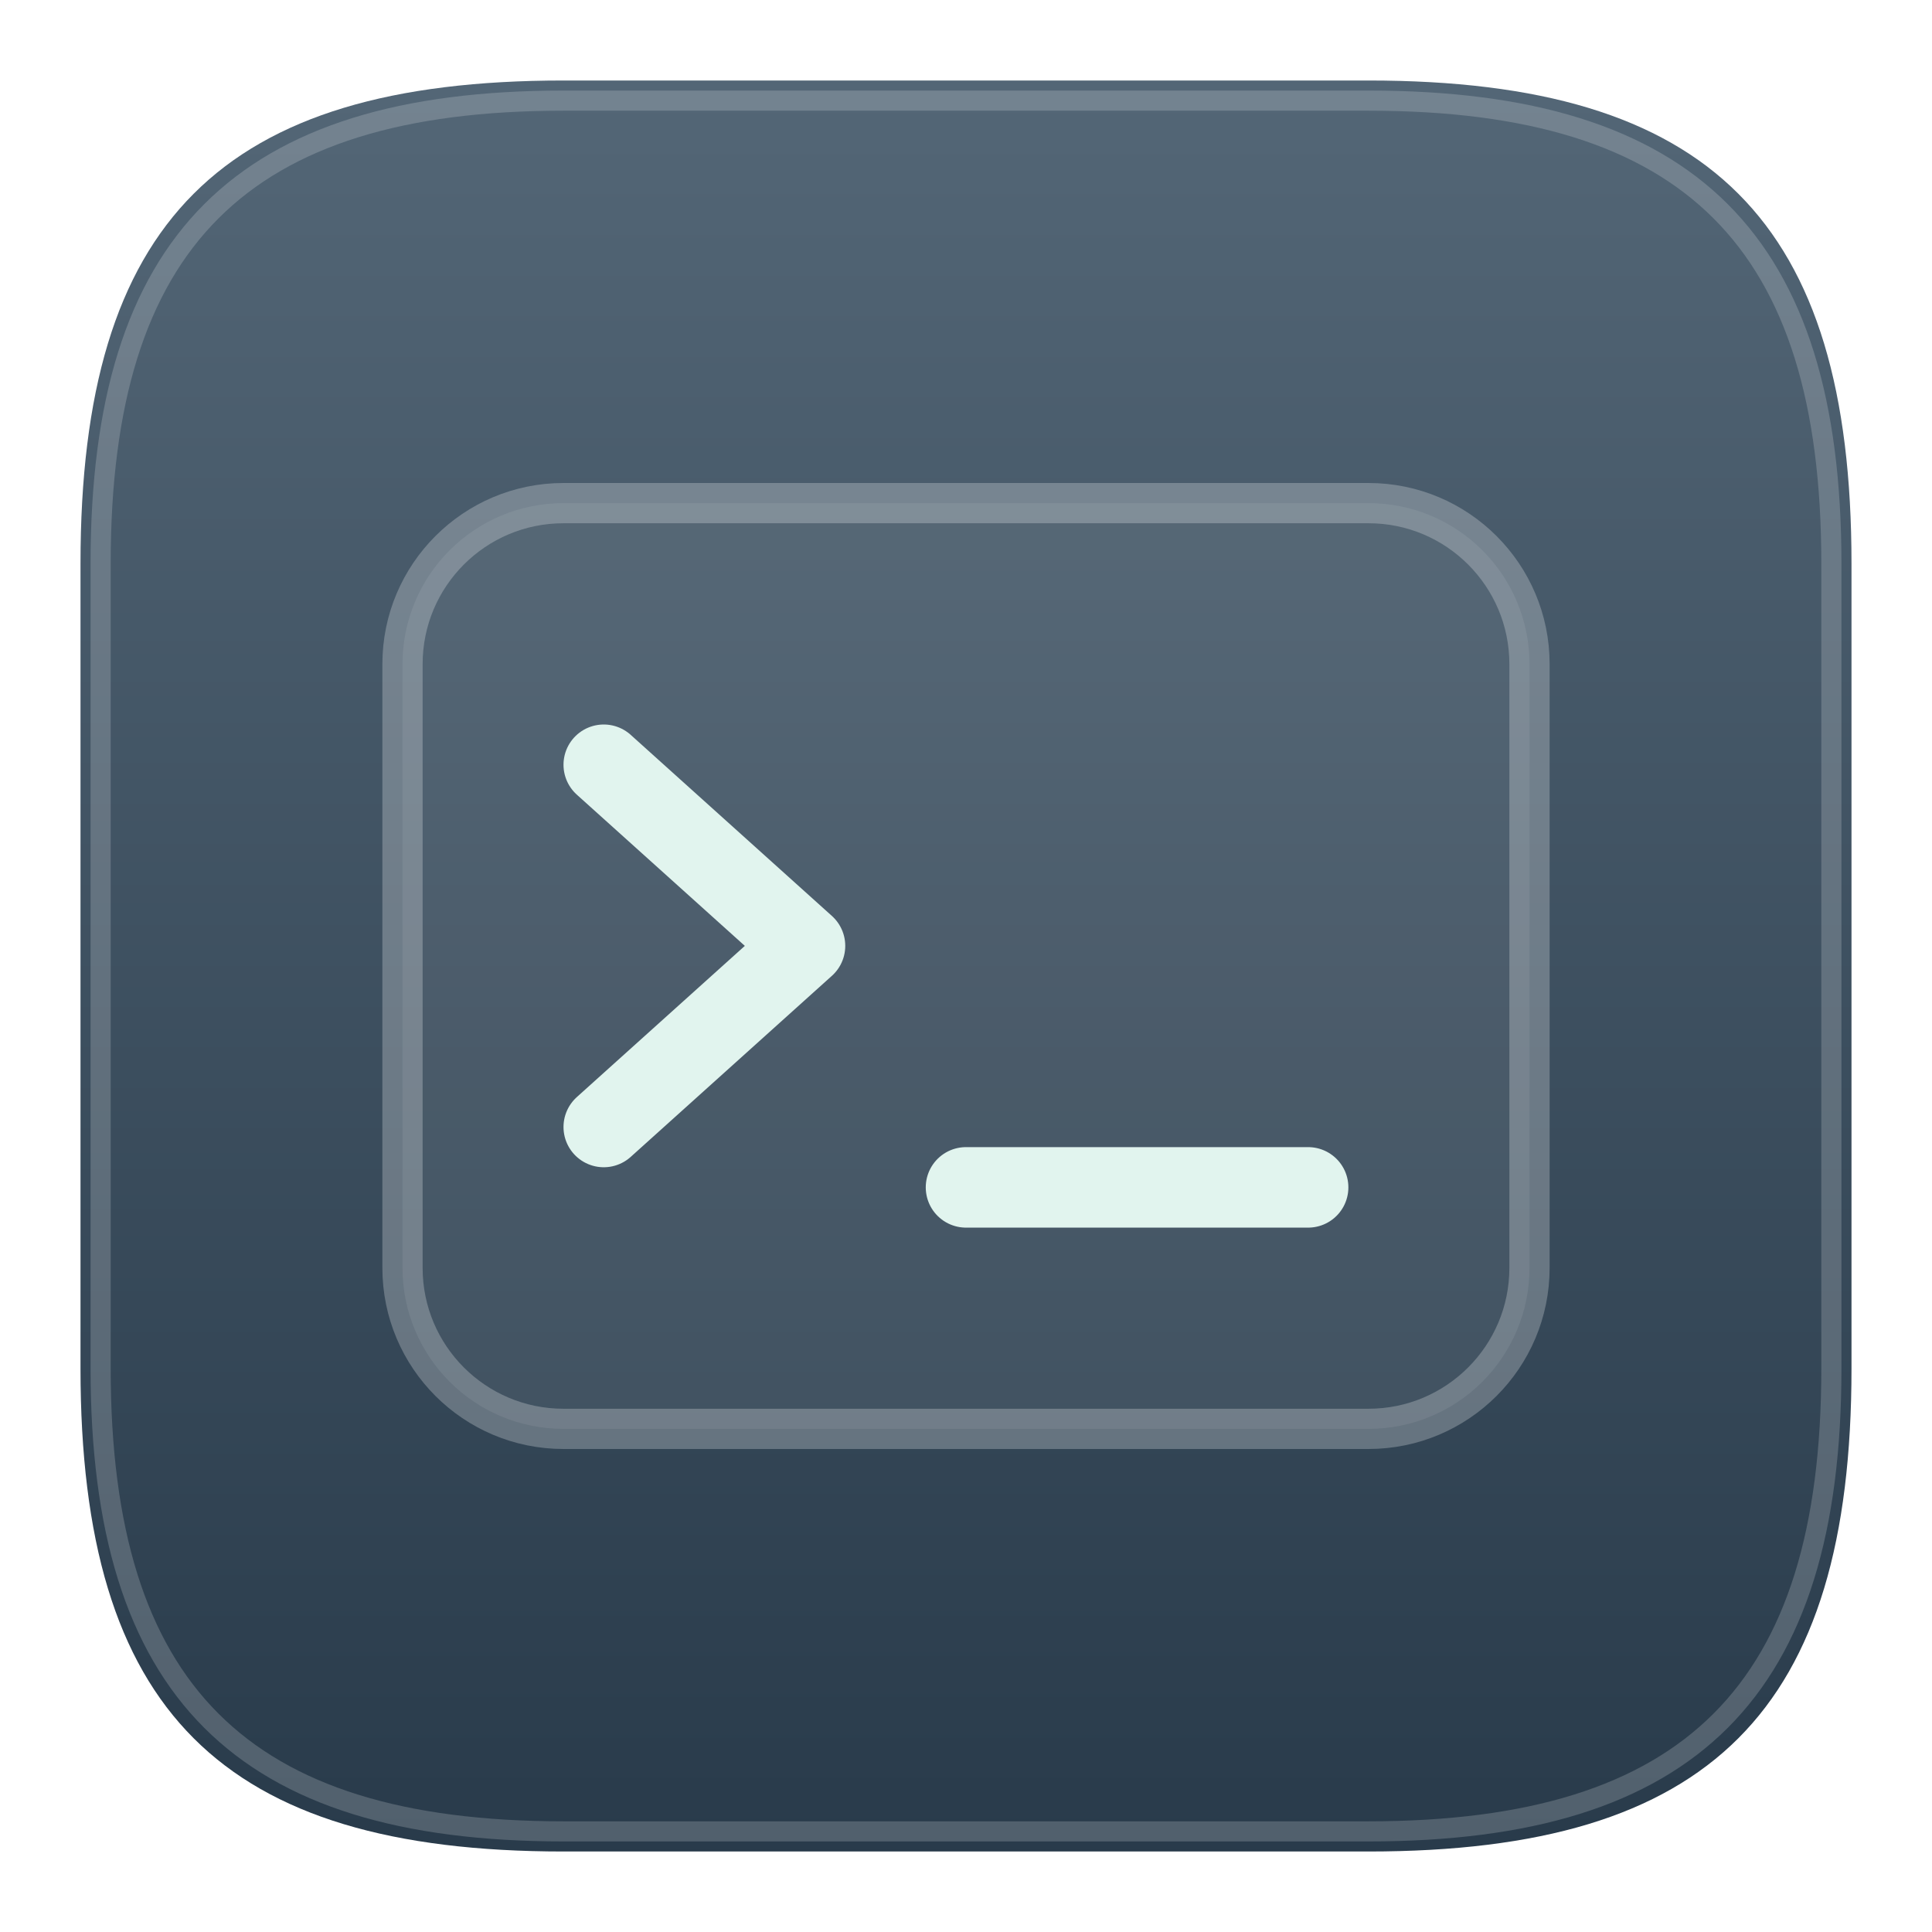
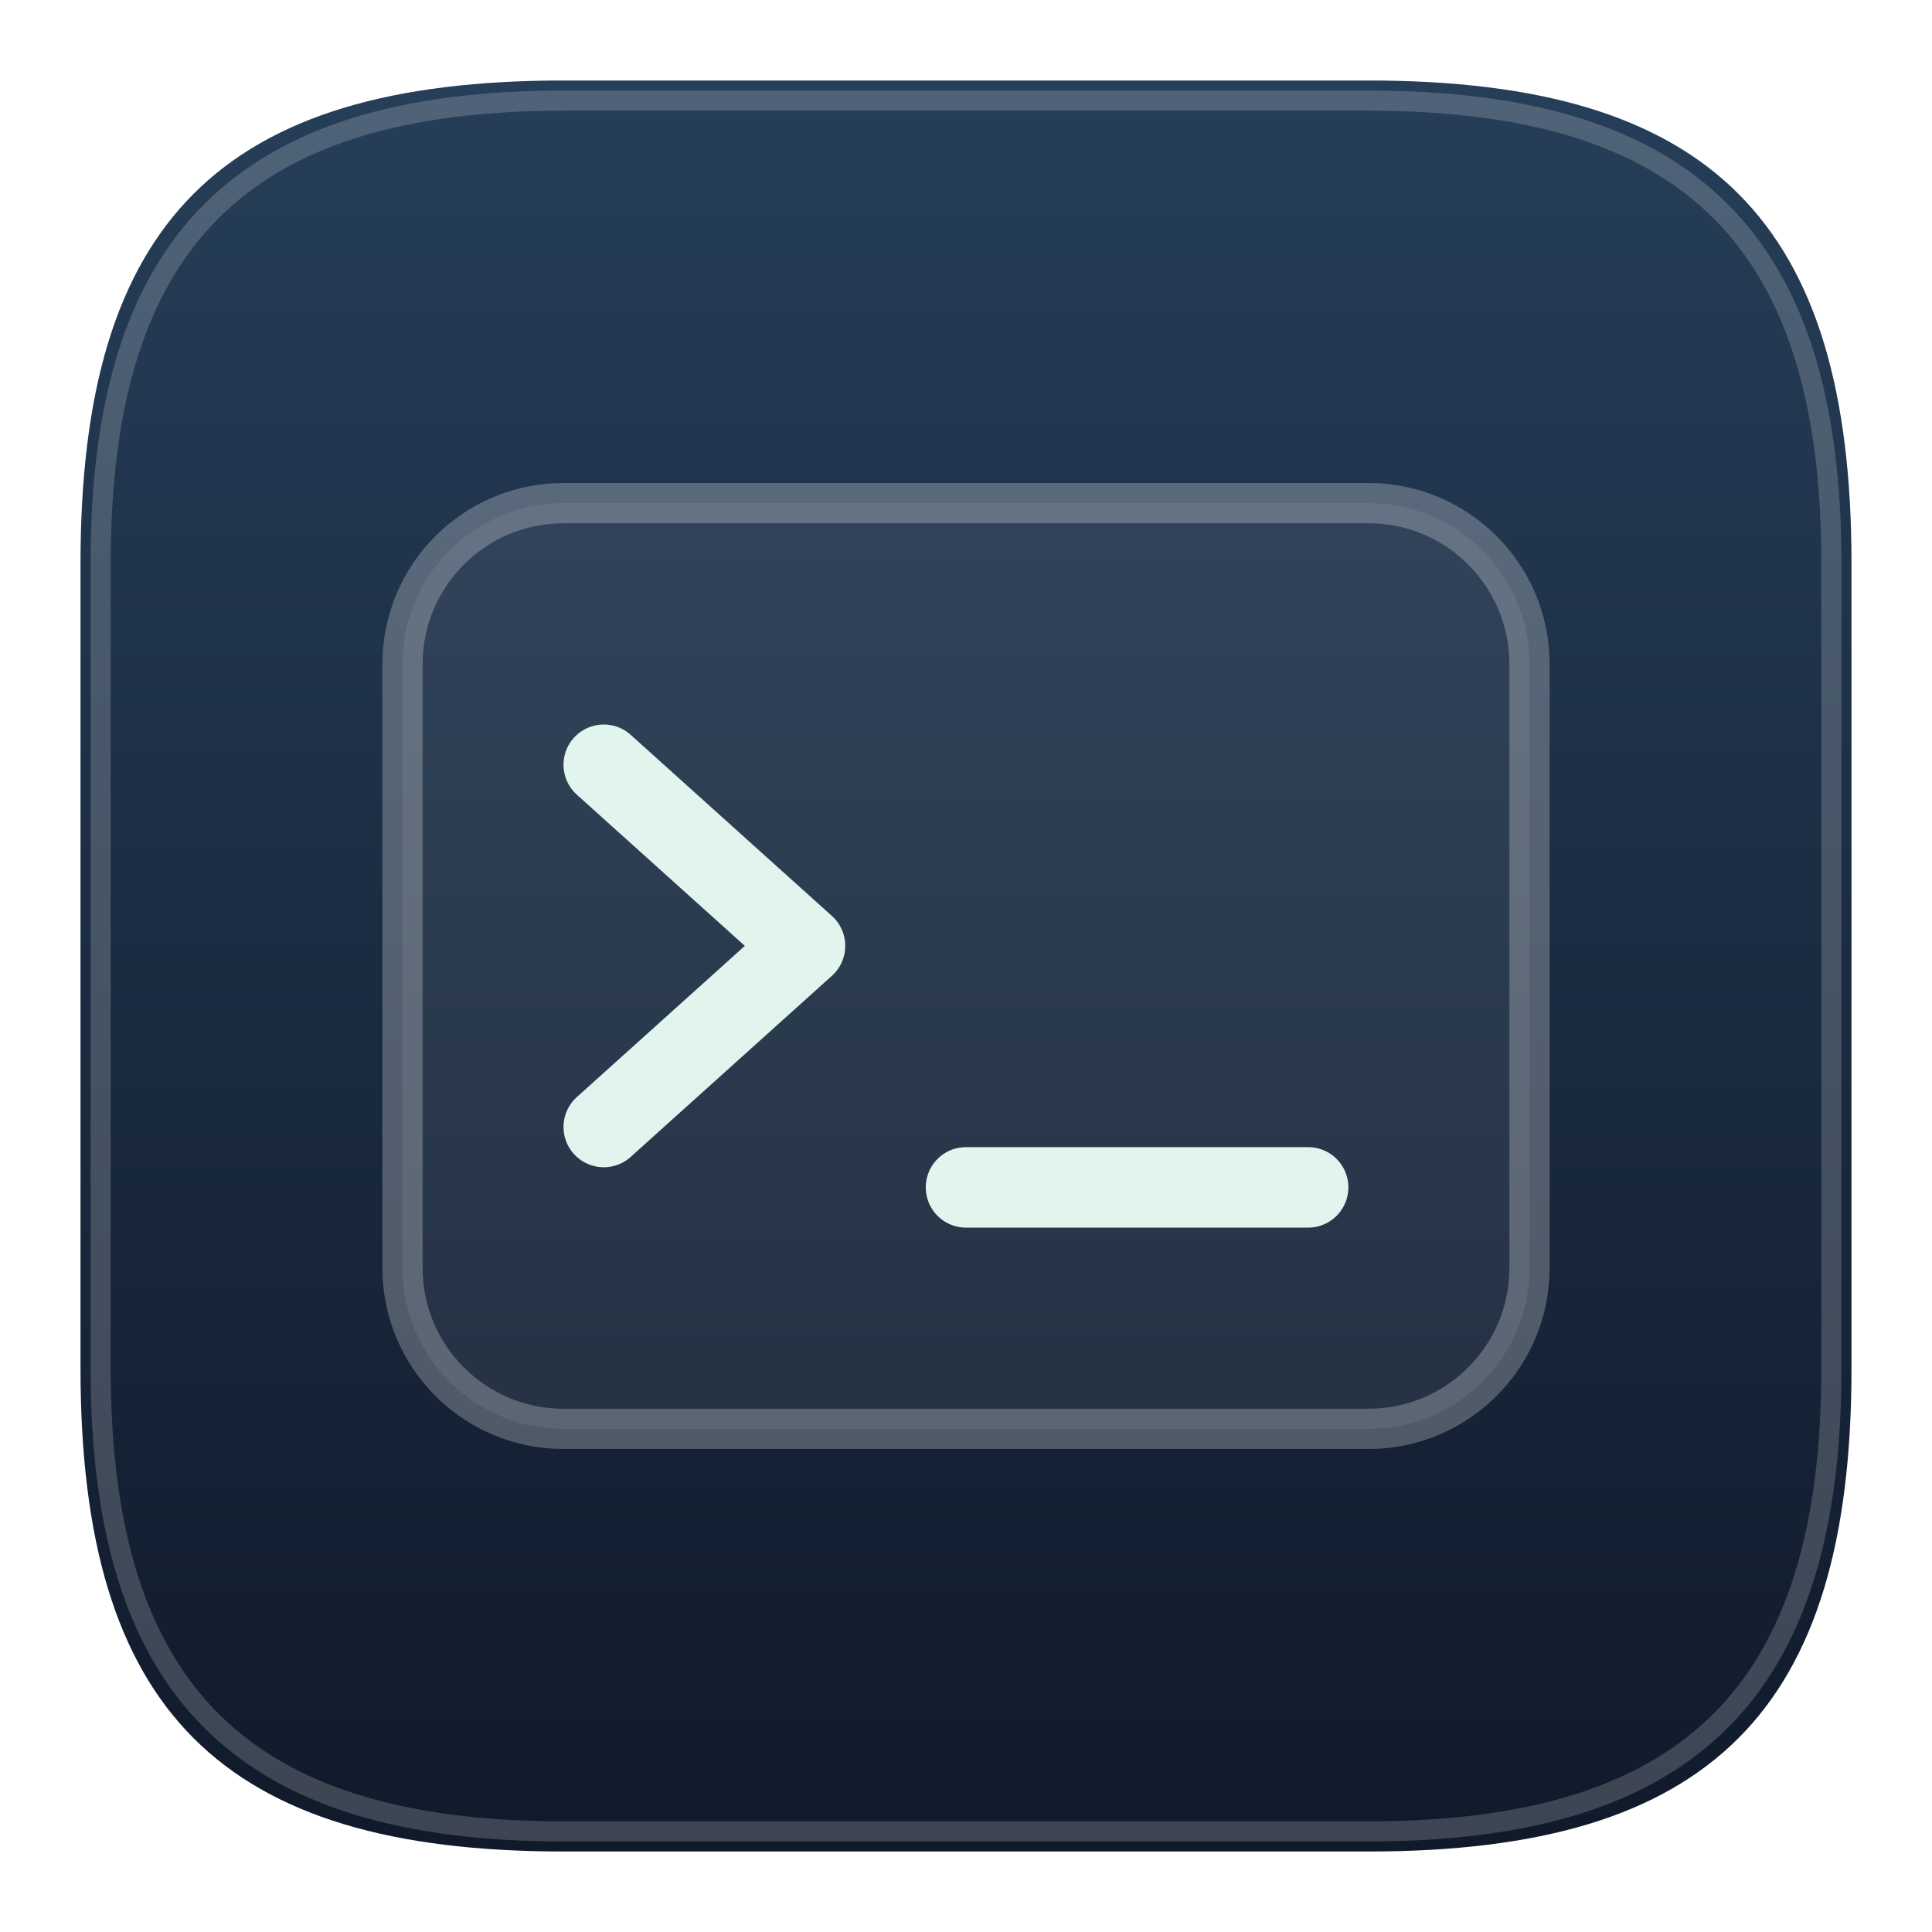
<svg xmlns="http://www.w3.org/2000/svg" viewBox="0 0 96 96" role="img" aria-label="Meridian terminal">
  <defs>
    <linearGradient id="surface" x1="0" y1="0" x2="0" y2="1">
-       <stop stop-color="#536676" />
-       <stop offset="1" stop-color="#293b4b" />
+       <stop stop-color="#263e58" />
+       <stop offset="1" stop-color="#101a2b" />
    </linearGradient>
  </defs>
  <path d="M28 4H68C85 4 92 11 92 28V68C92 85 85 92 68 92H28C11 92 4 85 4 68V28C4 11 11 4 28 4Z" fill="url(#surface)" />
  <path d="M28 5H68C84 5 91 12 91 28V68C91 84 84 91 68 91H28C12 91 5 84 5 68V28C5 12 12 5 28 5Z" fill="none" stroke="#ffffff30" />
  <rect x="20" y="25" width="56" height="46" rx="8" fill="#ffffff12" stroke="#ffffff40" stroke-width="2" />
  <g fill="none" stroke="#e1f4ee" stroke-width="4" stroke-linecap="round" stroke-linejoin="round">
    <path d="m30 38 10 9-10 9M48 59h17" />
  </g>
</svg>
